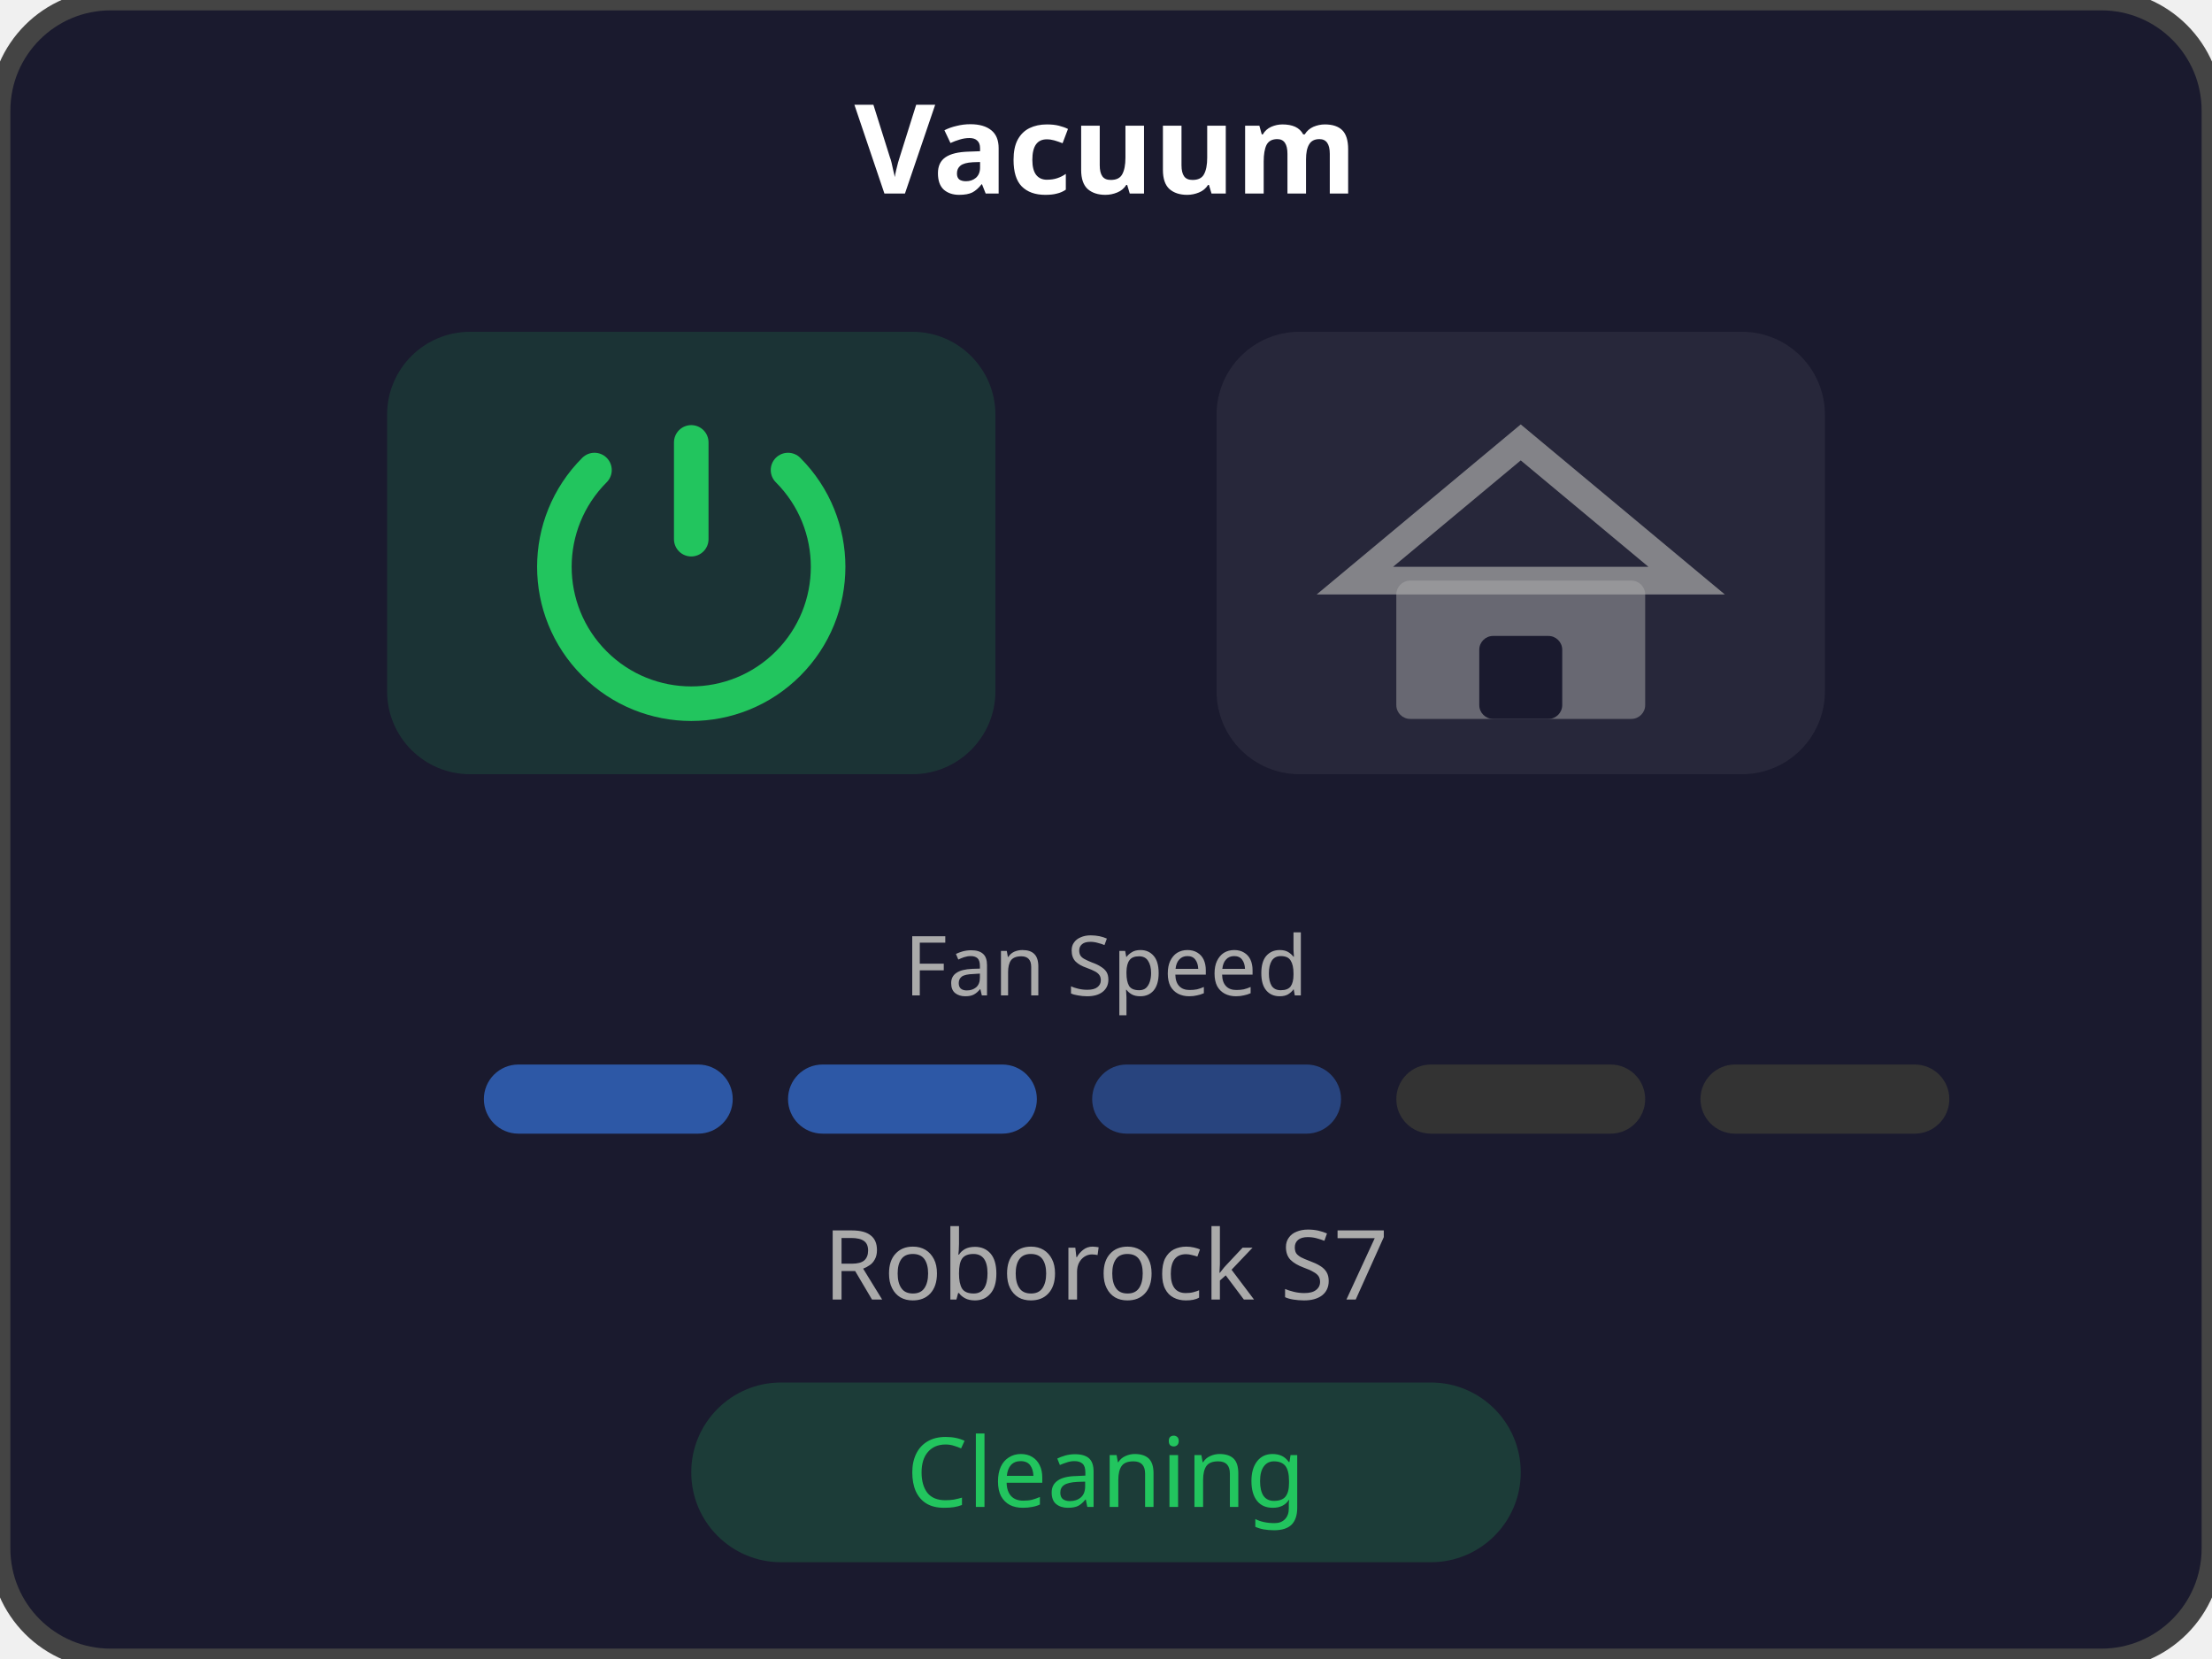
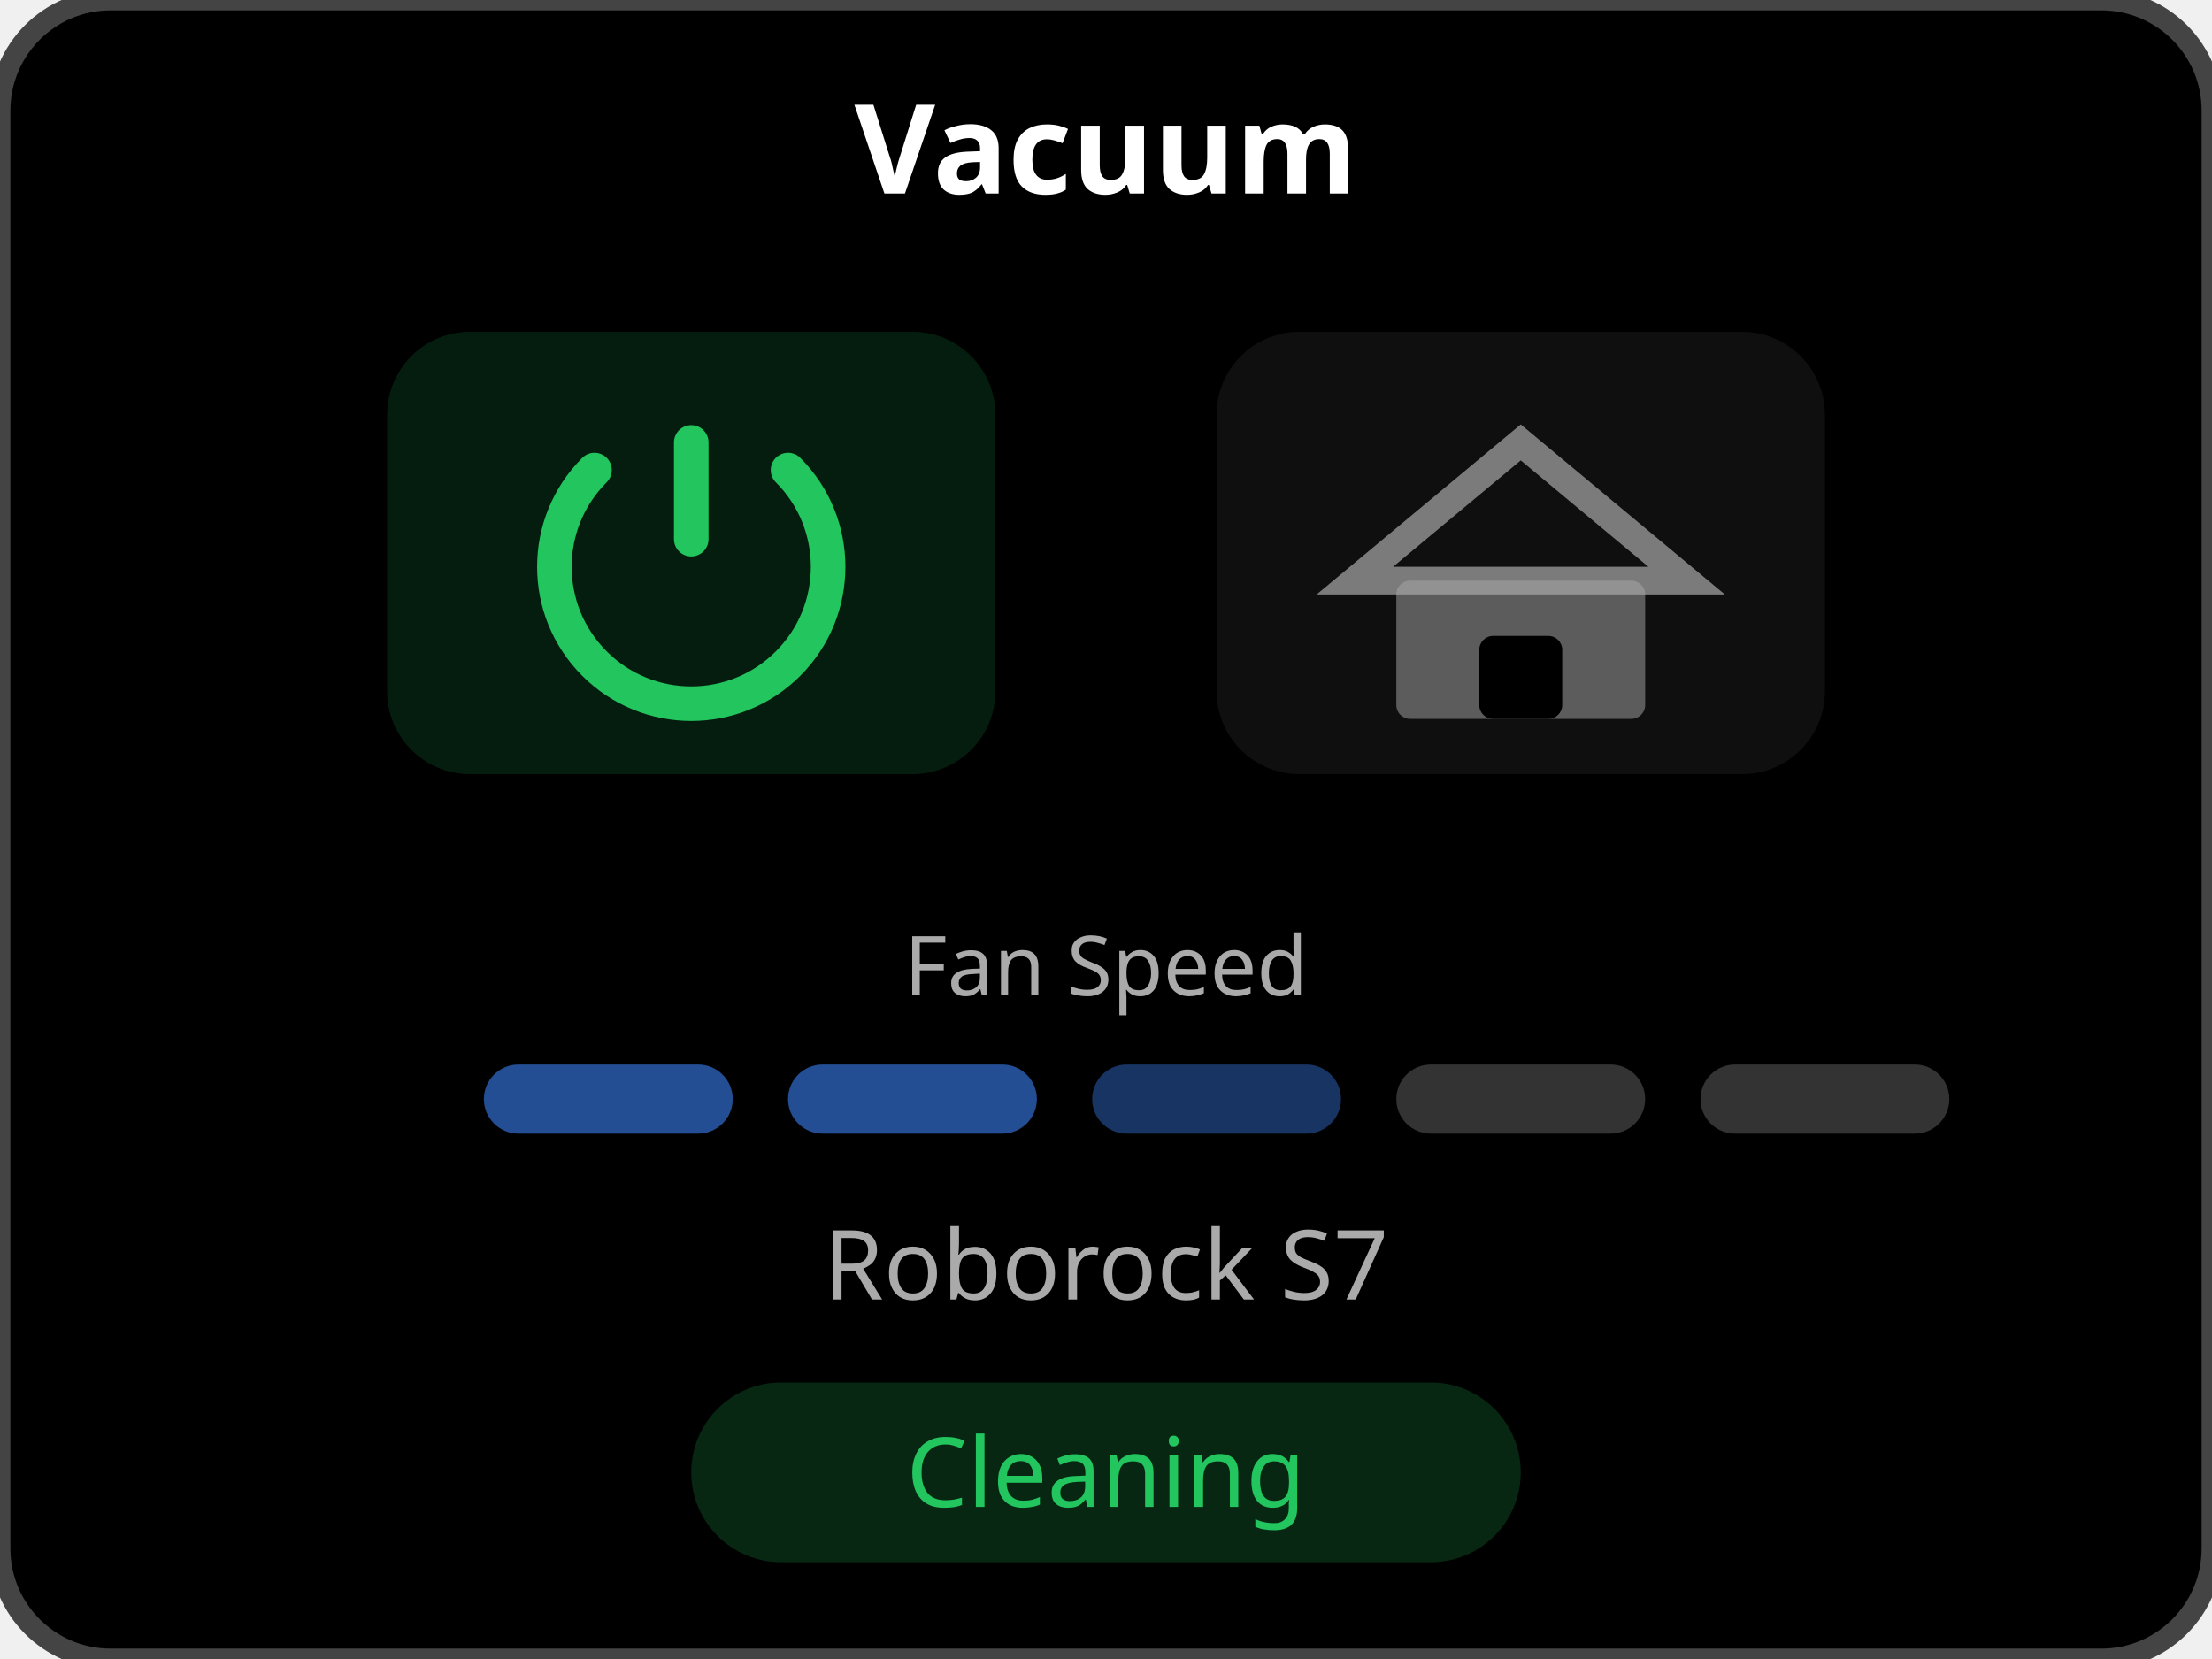
<svg xmlns="http://www.w3.org/2000/svg" viewBox="0 0 160 120" width="160" height="120">
-   <rect x="0" y="0" width="160" height="120" rx="8" ry="8" fill="#1a1a2e" stroke="#444" stroke-width="1.5" />
+   <rect x="0" y="0" width="160" height="120" rx="8" ry="8" fill="#000" stroke="#444" stroke-width="1.5" />
  <text x="80" y="14" text-anchor="middle" fill="#fff" font-family="sans-serif" font-size="9" font-weight="bold">Vacuum</text>
  <rect x="28" y="24" width="44" height="32" rx="6" fill="#22c55e" opacity="0.15" />
  <line x1="50" y1="32" x2="50" y2="39" stroke="#22c55e" stroke-width="2.5" stroke-linecap="round" />
  <path d="M43,34 A9.9,9.9 0 1 0 57,34" fill="none" stroke="#22c55e" stroke-width="2.5" stroke-linecap="round" />
  <rect x="88" y="24" width="44" height="32" rx="6" fill="rgba(255,255,255,0.06)" />
  <g transform="translate(110,42)">
    <polygon points="-12,0 0,-10 12,0" fill="none" stroke="#aaa" stroke-width="2" opacity="0.7" />
    <rect x="-9" y="0" width="18" height="10" rx="1" fill="#aaa" opacity="0.5" />
-     <rect x="-3" y="4" width="6" height="6" rx="1" fill="#1a1a2e" />
+     <rect x="-3" y="4" width="6" height="6" rx="1" fill="#000" />
  </g>
  <g transform="translate(80,72)">
    <text x="0" y="0" text-anchor="middle" fill="#aaa" font-family="sans-serif" font-size="6">Fan Speed</text>
    <rect x="-45" y="5" width="18" height="5" rx="2.5" fill="#3b82f6" opacity="0.6" />
    <rect x="-23" y="5" width="18" height="5" rx="2.5" fill="#3b82f6" opacity="0.6" />
    <rect x="-1" y="5" width="18" height="5" rx="2.5" fill="#3b82f6" opacity="0.4" />
    <rect x="21" y="5" width="18" height="5" rx="2.5" fill="#333" />
    <rect x="43" y="5" width="18" height="5" rx="2.5" fill="#333" />
  </g>
  <text x="80" y="94" text-anchor="middle" fill="#aaa" font-family="sans-serif" font-size="7">Roborock S7</text>
  <rect x="50" y="100" width="60" height="13" rx="6.5" fill="#22c55e" opacity="0.2" />
  <text x="80" y="109" text-anchor="middle" fill="#22c55e" font-family="sans-serif" font-size="7">Cleaning</text>
</svg>
